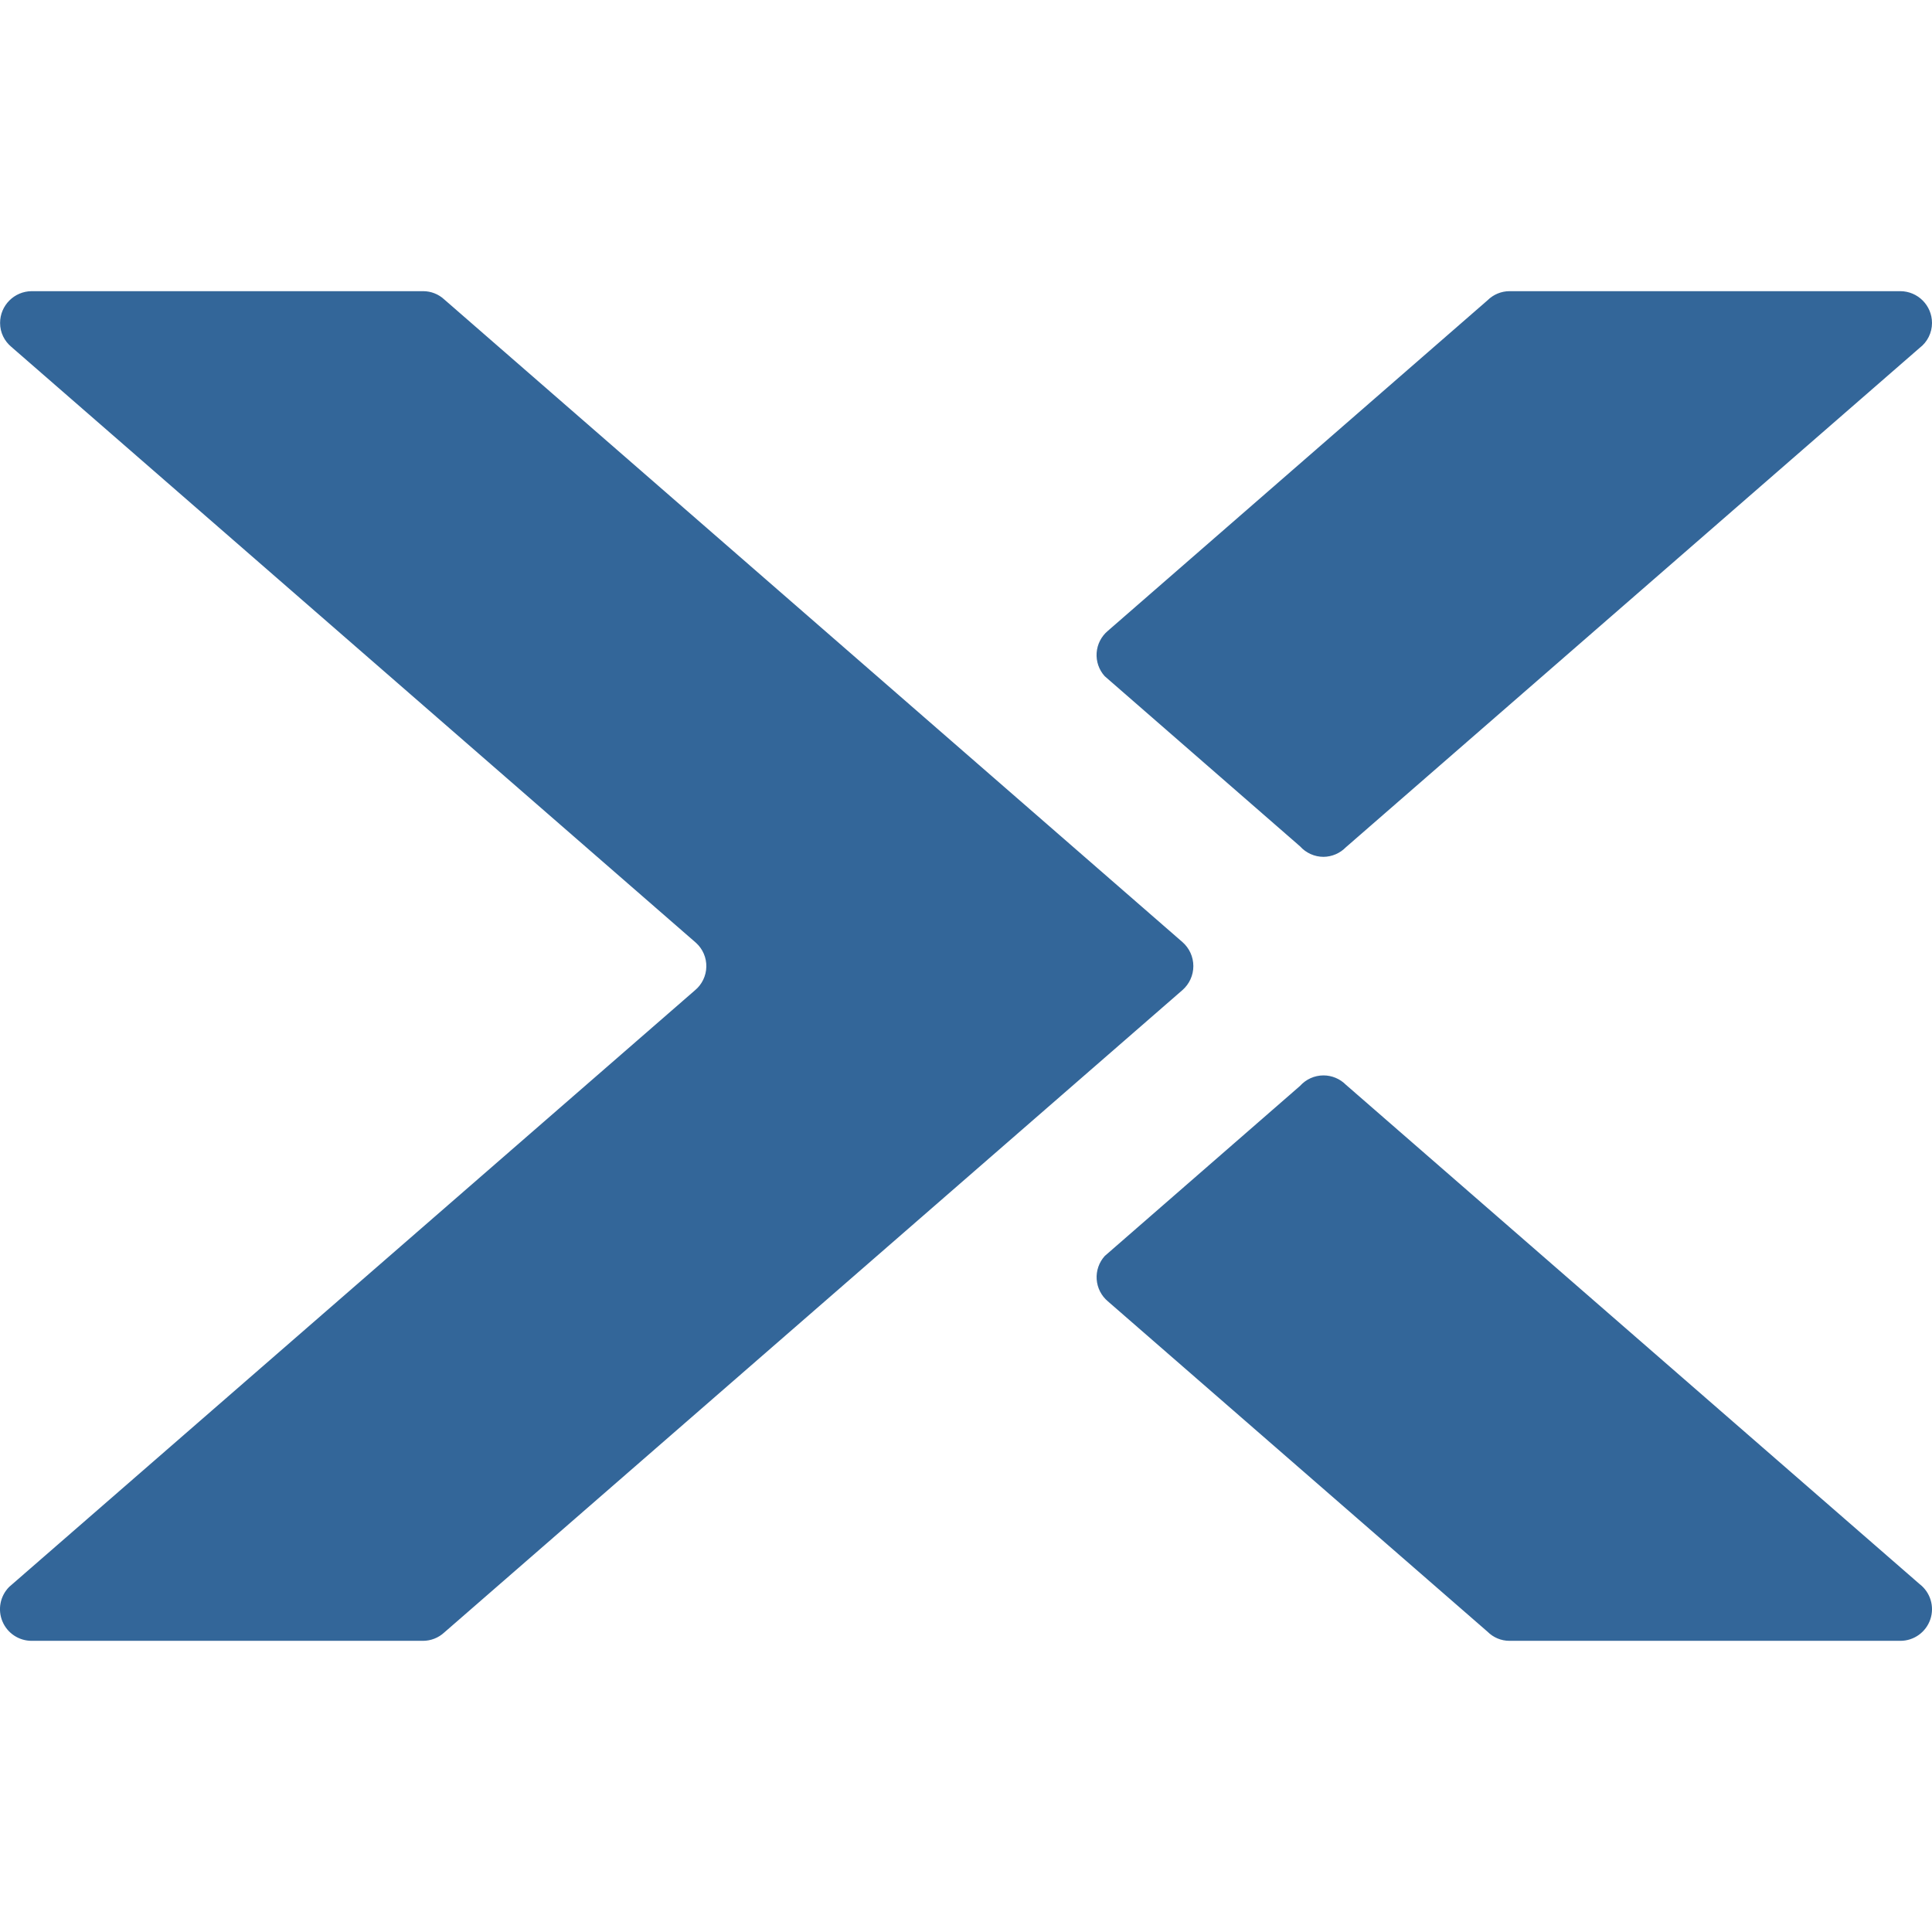
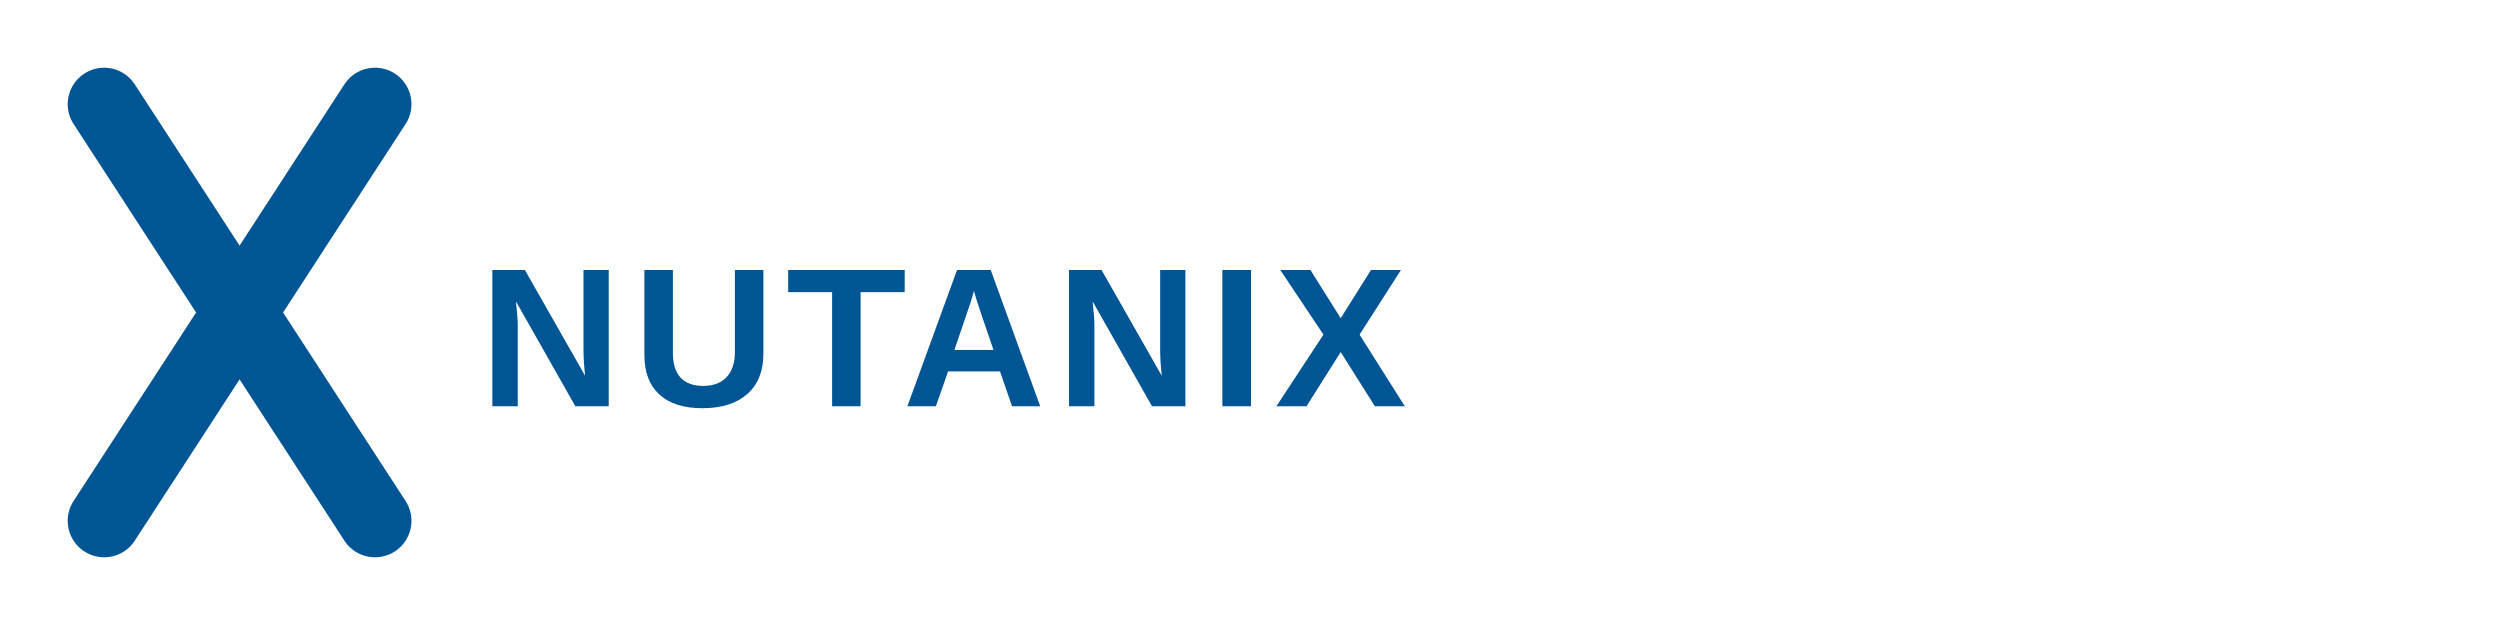
- <svg xmlns="http://www.w3.org/2000/svg" role="img" viewBox="0 0 24 24">
-   <path fill="#336699" d="M.394 3.617a.395.395 0 0 0-.393.395c0 .12.054.225.14.297l8.506 7.404a.39.39 0 0 1-.013.588l-8.52 7.412a.393.393 0 0 0 .28.67h4.86a.39.39 0 0 0 .265-.104l9.17-7.98a.396.396 0 0 0 0-.596L5.52 3.721a.386.386 0 0 0-.264-.104zm18.358 0a.389.389 0 0 0-.273.113l-4.716 4.106a.392.392 0 0 0-.04.564l2.427 2.114a.393.393 0 0 0 .291.13.394.394 0 0 0 .278-.119l7.127-6.203a.389.389 0 0 0 .154-.31.395.395 0 0 0-.393-.395zm-2.31 9.742c-.116 0-.22.05-.292.13l-2.426 2.113a.392.392 0 0 0 .039.564l4.716 4.104c.07.07.166.113.273.113h4.855a.393.393 0 0 0 .239-.705l-7.127-6.203a.393.393 0 0 0-.278-.116z" />
+ <svg xmlns="http://www.w3.org/2000/svg" viewBox="0 0 240 60" role="img" aria-label="Nutanix">
+   <line x1="10" y1="10" x2="36" y2="50" stroke="#005594" stroke-width="7" stroke-linecap="round" />
+   <line x1="36" y1="10" x2="10" y2="50" stroke="#005594" stroke-width="7" stroke-linecap="round" />
+   <text x="46" y="39" font-family="'Arial',sans-serif" font-weight="700" font-size="19" fill="#005594" letter-spacing="1">NUTANIX</text>
</svg>
